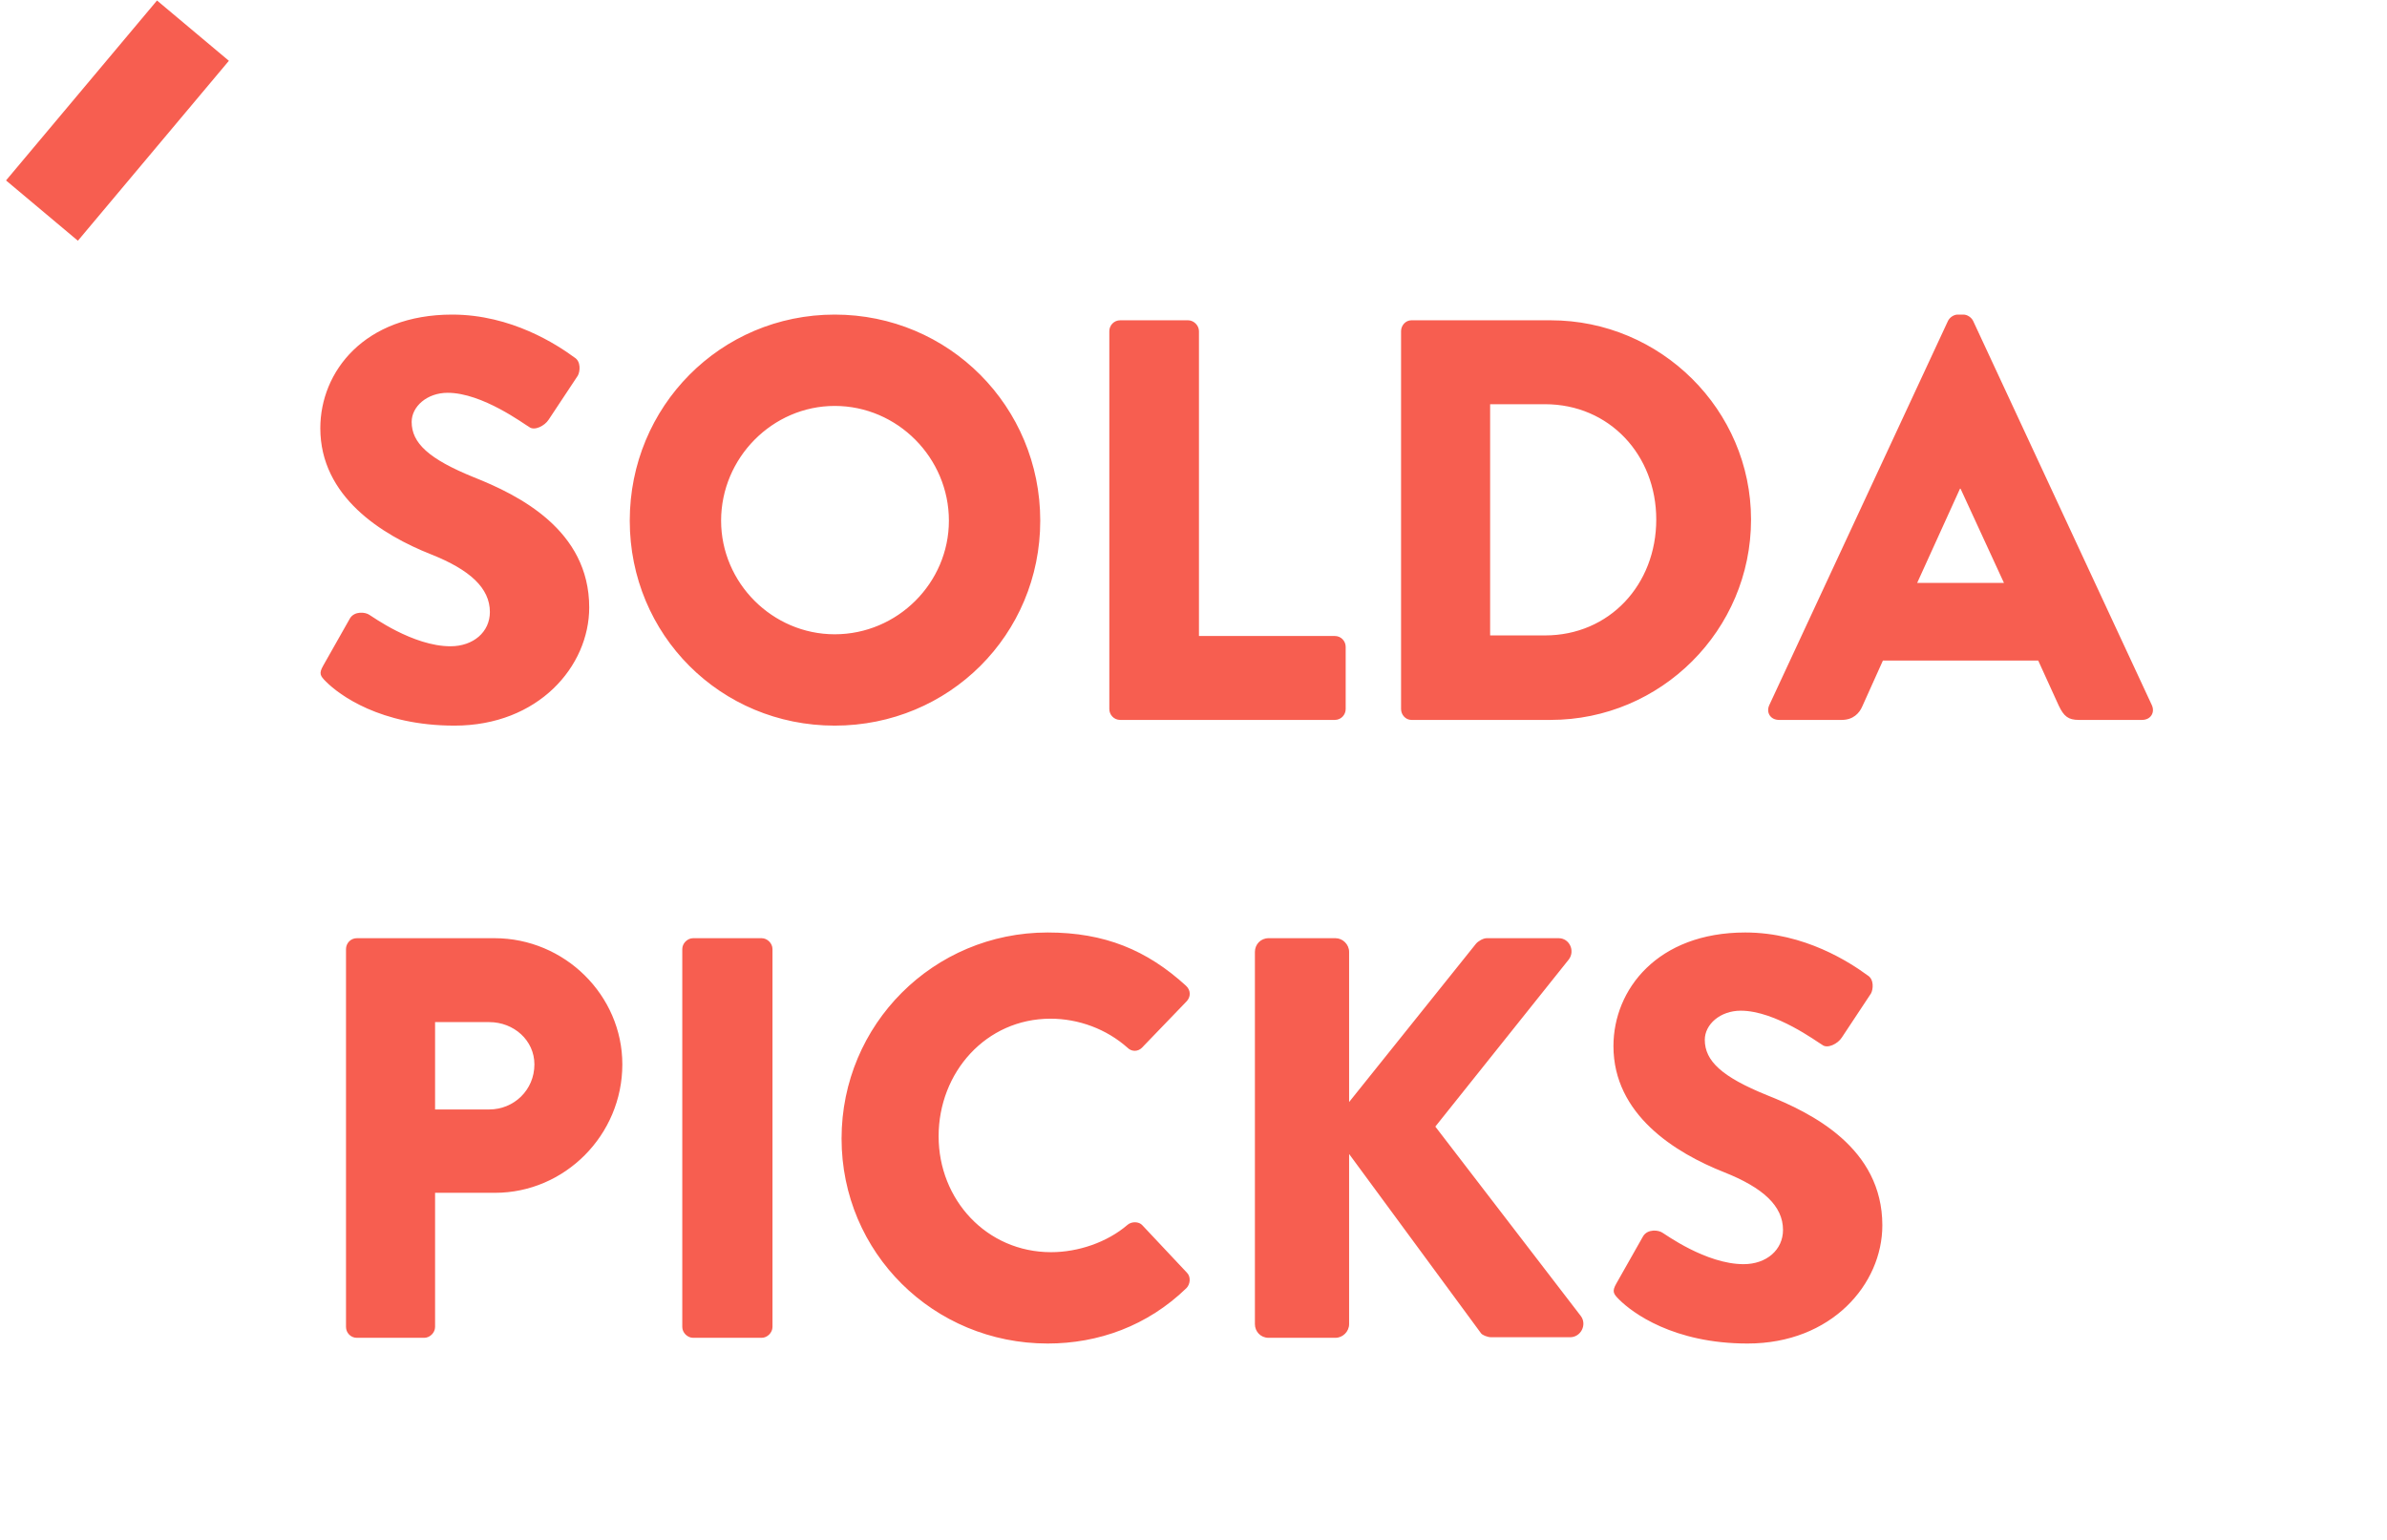
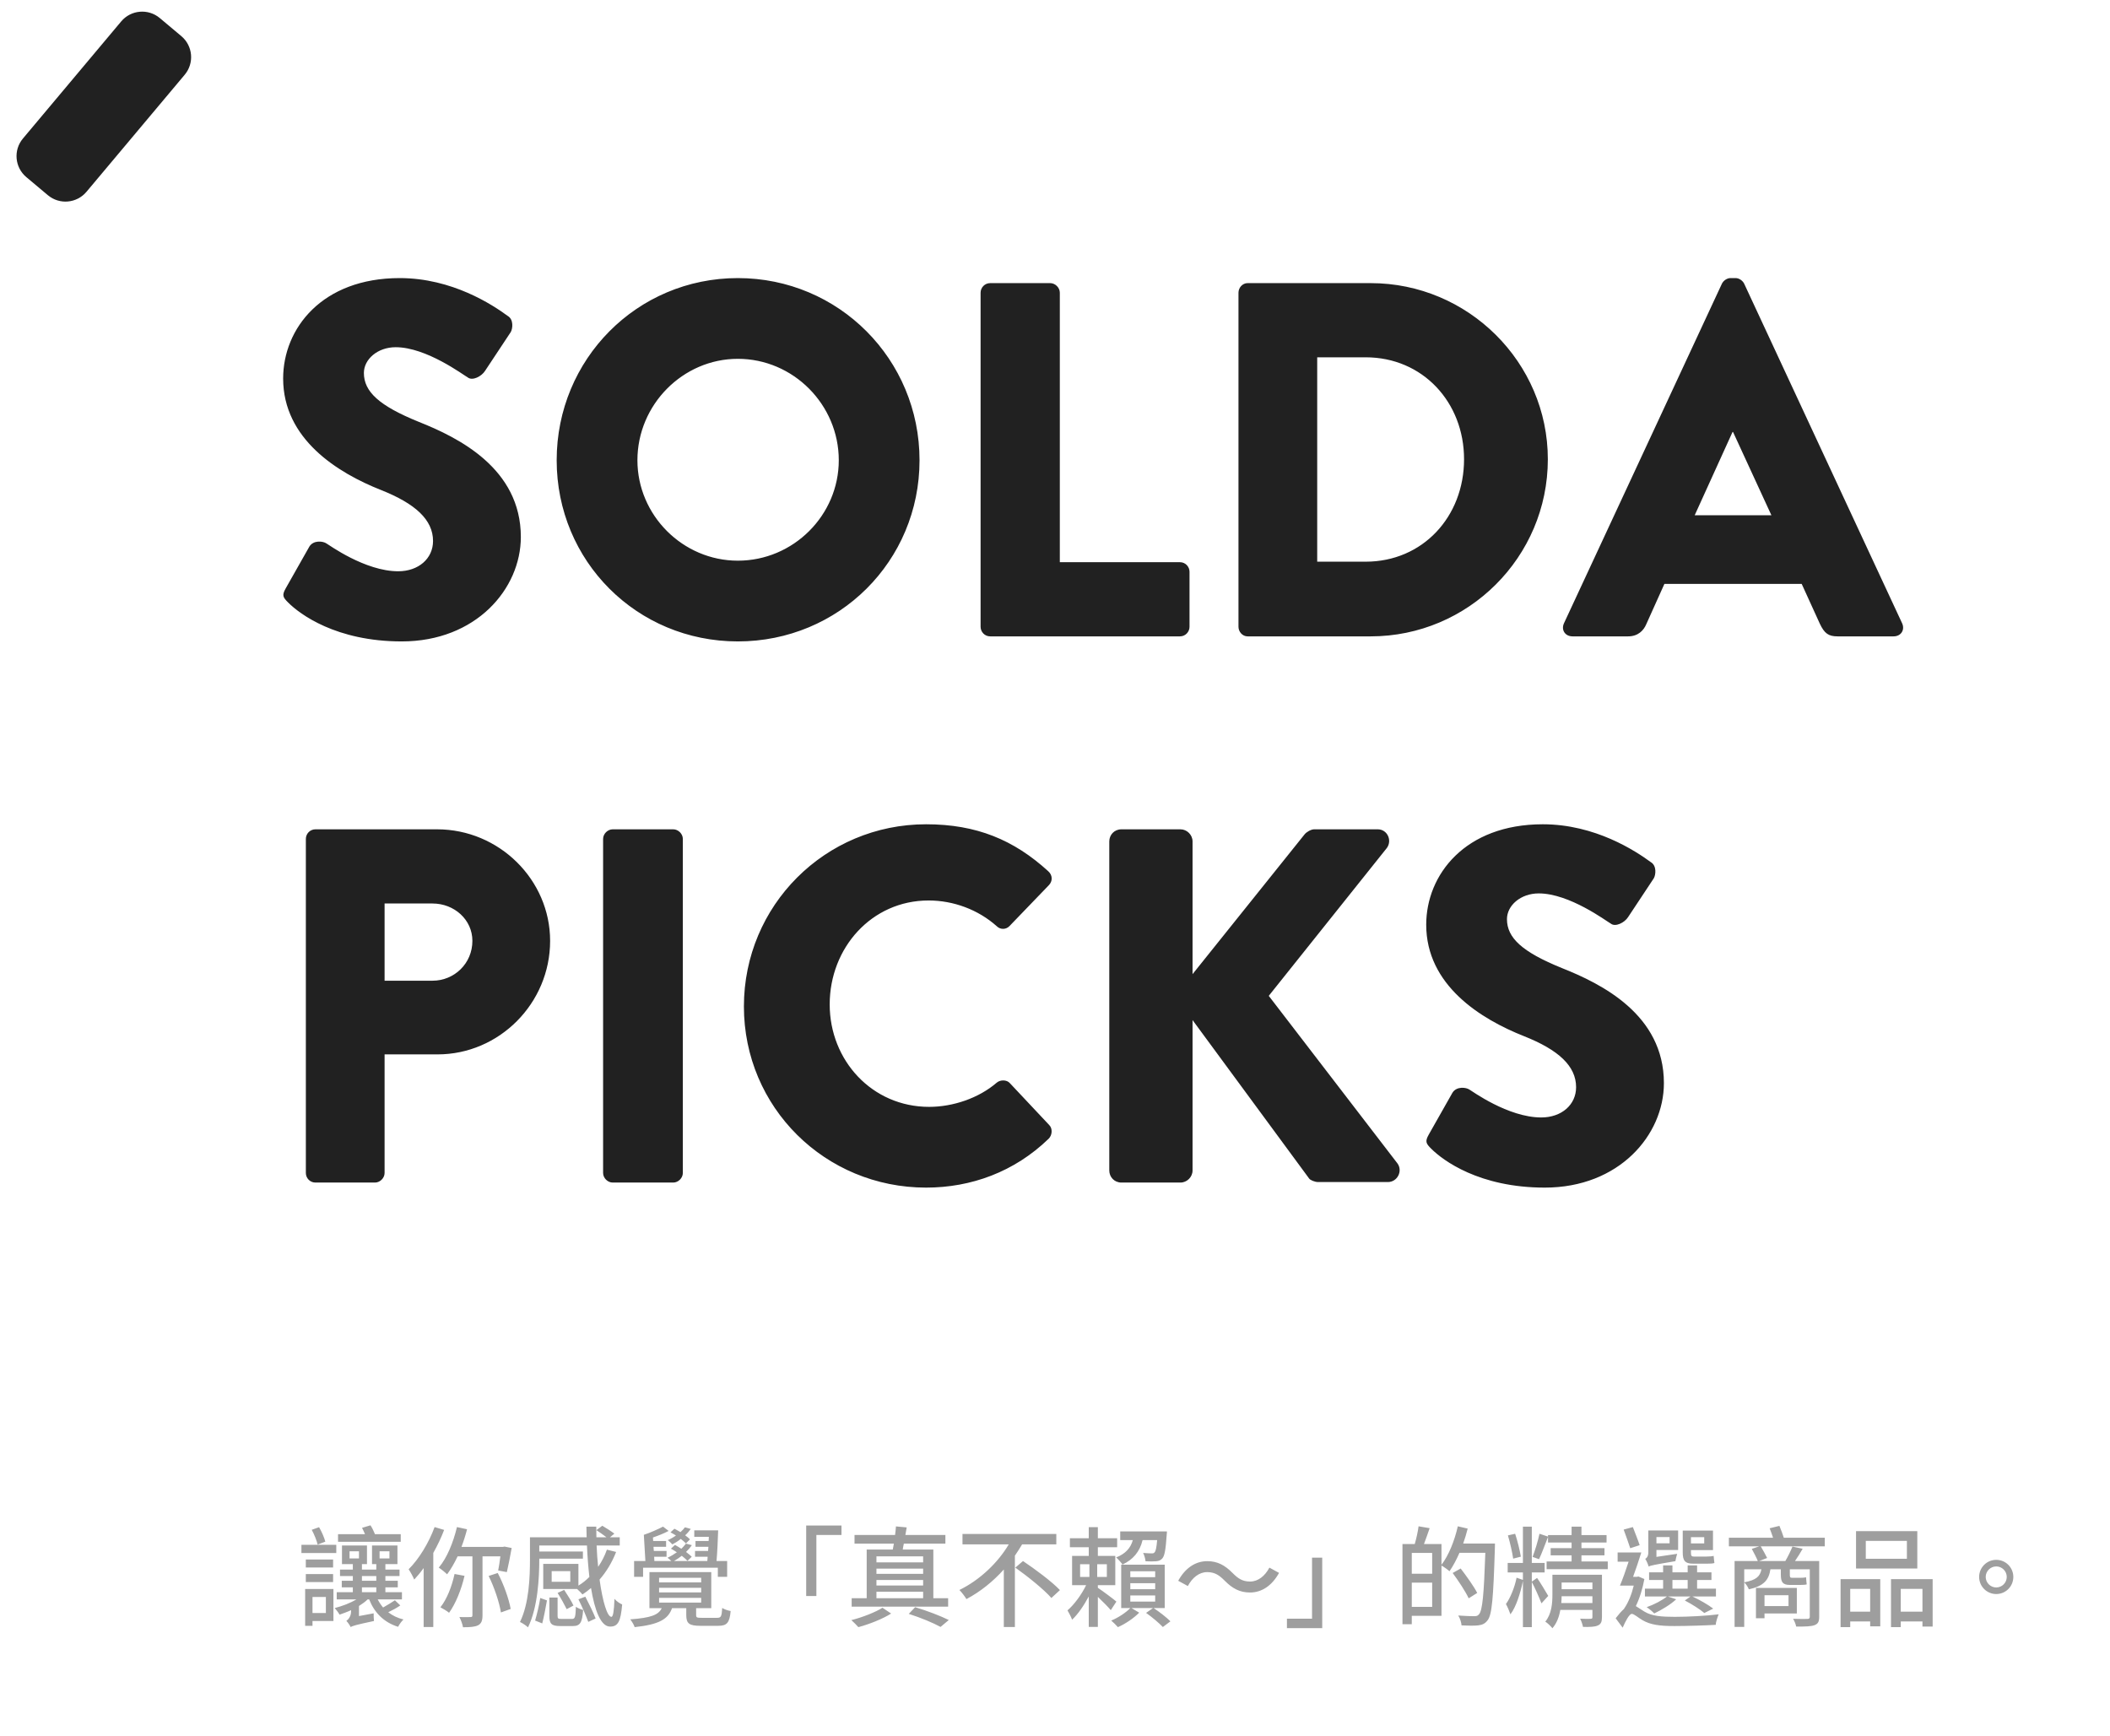
- <svg xmlns="http://www.w3.org/2000/svg" width="231px" height="149px" viewBox="0 0 231 149" version="1.1">
+ <svg xmlns="http://www.w3.org/2000/svg" width="231px" height="190px" viewBox="0 0 231 190" version="1.1">
  <defs />
  <g id="Page-1" stroke="none" stroke-width="1" fill="none" fill-rule="evenodd">
-     <g id="header" transform="translate(-37, -34)" fill="#F75E50">
-       <g id="SOLDA-+-Rectangle-1-+-Rectangle-1-Copy" transform="translate(37, 34)">
-         <rect id="Rectangle-1" transform="translate(11.36656, 11.67327) rotate(-50) translate(-11.36656, -11.67327) " x="0" y="7.134" width="22.733" height="9.079" />
-         <path d="M31.551,65.972 C32.822,67.242 36.8,70.226 43.982,70.226 C52.104,70.226 57.021,64.48 57.021,58.789 C57.021,51.275 50.17,47.905 45.861,46.192 C41.496,44.424 39.838,42.877 39.838,40.833 C39.838,39.341 41.33,38.015 43.319,38.015 C46.689,38.015 50.723,41.054 51.22,41.33 C51.717,41.717 52.712,41.22 53.098,40.612 L55.916,36.358 C56.137,35.971 56.248,34.976 55.585,34.59 C53.927,33.374 49.507,30.446 43.761,30.446 C35.253,30.446 30.998,35.971 30.998,41.441 C30.998,48.071 36.965,51.772 41.717,53.651 C45.474,55.143 47.408,56.911 47.408,59.231 C47.408,61.165 45.805,62.546 43.595,62.546 C39.949,62.546 35.971,59.618 35.75,59.507 C35.363,59.231 34.313,59.121 33.871,59.839 L31.275,64.425 C30.833,65.198 30.998,65.419 31.551,65.972 L31.551,65.972 Z M60.944,50.391 C60.944,61.441 69.729,70.226 80.779,70.226 C91.829,70.226 100.669,61.441 100.669,50.391 C100.669,39.341 91.829,30.446 80.779,30.446 C69.729,30.446 60.944,39.341 60.944,50.391 L60.944,50.391 Z M69.784,50.391 C69.784,44.314 74.756,39.286 80.779,39.286 C86.856,39.286 91.829,44.314 91.829,50.391 C91.829,56.413 86.856,61.386 80.779,61.386 C74.756,61.386 69.784,56.413 69.784,50.391 L69.784,50.391 Z M107.354,68.624 C107.354,69.176 107.796,69.673 108.404,69.673 L129.178,69.673 C129.785,69.673 130.227,69.176 130.227,68.624 L130.227,62.601 C130.227,62.049 129.785,61.552 129.178,61.552 L116.028,61.552 L116.028,32.048 C116.028,31.496 115.531,30.998 114.978,30.998 L108.404,30.998 C107.796,30.998 107.354,31.496 107.354,32.048 L107.354,68.624 Z M135.587,68.624 C135.587,69.176 136.029,69.673 136.581,69.673 L150.062,69.673 C160.725,69.673 169.455,60.999 169.455,50.281 C169.455,39.673 160.725,30.998 150.062,30.998 L136.581,30.998 C136.029,30.998 135.587,31.496 135.587,32.048 L135.587,68.624 Z M144.206,61.496 L144.206,39.12 L149.51,39.12 C155.753,39.12 160.283,44.037 160.283,50.281 C160.283,56.579 155.753,61.496 149.51,61.496 L144.206,61.496 Z M172.162,69.673 L178.24,69.673 C179.345,69.673 179.952,69.01 180.229,68.347 L182.218,63.927 L197.246,63.927 L199.235,68.292 C199.732,69.342 200.174,69.673 201.168,69.673 L207.301,69.673 C208.13,69.673 208.572,68.955 208.24,68.237 L190.947,31.054 C190.781,30.722 190.395,30.446 190.008,30.446 L189.455,30.446 C189.069,30.446 188.682,30.722 188.516,31.054 L171.223,68.237 C170.891,68.955 171.333,69.673 172.162,69.673 L172.162,69.673 Z M185.533,56.413 L189.676,47.297 L189.732,47.297 L193.931,56.413 L185.533,56.413 Z M33.485,128.424 C33.485,128.976 33.927,129.473 34.534,129.473 L41.054,129.473 C41.606,129.473 42.104,128.976 42.104,128.424 L42.104,115.44 L47.905,115.44 C54.645,115.44 60.226,109.86 60.226,103.009 C60.226,96.323 54.645,90.798 47.85,90.798 L34.534,90.798 C33.927,90.798 33.485,91.296 33.485,91.848 L33.485,128.424 Z M42.104,107.373 L42.104,98.92 L47.352,98.92 C49.728,98.92 51.717,100.688 51.717,103.009 C51.717,105.495 49.728,107.373 47.352,107.373 L42.104,107.373 Z M66.027,128.424 C66.027,128.976 66.524,129.473 67.077,129.473 L73.707,129.473 C74.259,129.473 74.756,128.976 74.756,128.424 L74.756,91.848 C74.756,91.296 74.259,90.798 73.707,90.798 L67.077,90.798 C66.524,90.798 66.027,91.296 66.027,91.848 L66.027,128.424 Z M81.442,110.191 C81.442,121.241 90.337,130.026 101.387,130.026 C106.304,130.026 111.056,128.313 114.813,124.667 C115.199,124.28 115.255,123.562 114.868,123.175 L110.558,118.589 C110.227,118.202 109.509,118.202 109.122,118.534 C107.133,120.247 104.315,121.186 101.718,121.186 C95.475,121.186 90.834,116.103 90.834,109.97 C90.834,103.782 95.42,98.589 101.663,98.589 C104.37,98.589 107.078,99.583 109.122,101.406 C109.509,101.793 110.116,101.793 110.503,101.406 L114.813,96.931 C115.255,96.489 115.255,95.826 114.757,95.384 C111,91.959 106.912,90.246 101.387,90.246 C90.337,90.246 81.442,99.141 81.442,110.191 L81.442,110.191 Z M121.443,128.147 C121.443,128.866 121.995,129.473 122.769,129.473 L129.233,129.473 C129.951,129.473 130.559,128.866 130.559,128.147 L130.559,111.683 L143.322,129.031 C143.432,129.197 143.929,129.418 144.316,129.418 L151.941,129.418 C152.99,129.418 153.598,128.203 152.99,127.374 L138.902,109.031 L151.83,92.843 C152.438,92.014 151.885,90.798 150.836,90.798 L143.874,90.798 C143.543,90.798 143.045,91.075 142.824,91.351 L130.559,106.655 L130.559,92.124 C130.559,91.406 129.951,90.798 129.233,90.798 L122.769,90.798 C121.995,90.798 121.443,91.406 121.443,92.124 L121.443,128.147 Z M156.692,125.772 C157.963,127.042 161.941,130.026 169.123,130.026 C177.245,130.026 182.162,124.28 182.162,118.589 C182.162,111.075 175.311,107.705 171.002,105.992 C166.637,104.224 164.98,102.677 164.98,100.633 C164.98,99.141 166.471,97.815 168.46,97.815 C171.831,97.815 175.864,100.854 176.361,101.13 C176.858,101.517 177.853,101.02 178.24,100.412 L181.057,96.158 C181.278,95.771 181.389,94.776 180.726,94.39 C179.068,93.174 174.648,90.246 168.902,90.246 C160.394,90.246 156.14,95.771 156.14,101.241 C156.14,107.871 162.107,111.572 166.858,113.451 C170.615,114.943 172.549,116.711 172.549,119.031 C172.549,120.965 170.947,122.346 168.737,122.346 C165.09,122.346 161.112,119.418 160.891,119.307 C160.504,119.031 159.455,118.921 159.013,119.639 L156.416,124.225 C155.974,124.998 156.14,125.219 156.692,125.772 L156.692,125.772 Z" id="SOLDA" />
-       </g>
+     <g id="header" transform="translate(-37, -34)" fill="#000000">
+       <path d="M80.872,201.972 L78.052,201.972 C77.932,201.672 77.752,201.288 77.56,201 L76.636,201.276 C76.744,201.492 76.864,201.732 76.96,201.972 L74.008,201.972 L74.008,202.8 L80.872,202.8 L80.872,201.972 Z M72.616,202.788 C72.508,202.368 72.22,201.696 71.932,201.204 L71.128,201.492 C71.404,201.996 71.68,202.692 71.776,203.112 L72.616,202.788 Z M73.816,203.136 L70,203.136 L70,204.036 L73.816,204.036 L73.816,203.136 Z M73.468,204.744 L70.48,204.744 L70.48,205.62 L73.468,205.62 L73.468,204.744 Z M70.48,207.216 L73.468,207.216 L73.468,206.34 L70.48,206.34 L70.48,207.216 Z M72.676,208.848 L72.676,210.6 L71.212,210.6 L71.212,208.848 L72.676,208.848 Z M73.504,207.972 L70.408,207.972 L70.408,212.004 L71.212,212.004 L71.212,211.476 L73.504,211.476 L73.504,207.972 Z M76.624,207.792 L78.196,207.792 L78.196,208.32 L76.624,208.32 L76.624,207.792 Z M76.624,206.556 L78.196,206.556 L78.196,207.072 L76.624,207.072 L76.624,206.556 Z M75.268,203.844 L76.3,203.844 L76.3,204.624 L75.268,204.624 L75.268,203.844 Z M78.556,203.844 L79.636,203.844 L79.636,204.624 L78.556,204.624 L78.556,203.844 Z M80.236,209.208 C79.912,209.424 79.384,209.748 78.94,210 C78.712,209.724 78.508,209.424 78.352,209.112 L81.004,209.112 L81.004,208.32 L79.192,208.32 L79.192,207.792 L80.548,207.792 L80.548,207.072 L79.192,207.072 L79.192,206.556 L80.74,206.556 L80.74,205.848 L79.192,205.848 L79.192,205.248 L80.512,205.248 L80.512,203.208 L77.728,203.208 L77.728,205.248 L78.196,205.248 L78.196,205.848 L76.624,205.848 L76.624,205.248 L77.176,205.248 L77.176,203.208 L74.44,203.208 L74.44,205.248 L75.628,205.248 L75.628,205.848 L74.224,205.848 L74.224,206.556 L75.628,206.556 L75.628,207.072 L74.416,207.072 L74.416,207.792 L75.628,207.792 L75.628,208.32 L73.864,208.32 L73.864,209.112 L76.012,209.112 C75.34,209.52 74.476,209.844 73.636,210.06 C73.804,210.228 74.08,210.6 74.176,210.78 C74.584,210.636 75.028,210.48 75.436,210.288 L75.436,210.42 C75.436,210.984 75.124,211.32 74.92,211.464 C75.076,211.62 75.304,211.944 75.388,212.136 C75.604,212.016 75.94,211.896 77.944,211.476 C77.92,211.26 77.896,210.9 77.908,210.636 L76.3,210.936 L76.3,209.832 C76.648,209.604 76.984,209.376 77.248,209.112 L77.416,209.112 C77.992,210.564 79.012,211.62 80.584,212.112 C80.704,211.86 80.968,211.5 81.172,211.308 C80.524,211.152 79.96,210.876 79.504,210.516 C79.936,210.312 80.428,210.048 80.824,209.772 L80.236,209.208 Z M84.58,201.192 C83.932,202.944 82.864,204.696 81.736,205.812 C81.916,206.064 82.24,206.664 82.348,206.94 C82.696,206.568 83.044,206.148 83.38,205.68 L83.38,212.136 L84.436,212.136 L84.436,204.024 C84.892,203.208 85.3,202.356 85.624,201.504 L84.58,201.192 Z M86.764,206.328 C86.464,207.708 85.924,209.088 85.216,209.976 C85.468,210.108 85.96,210.396 86.164,210.576 C86.872,209.592 87.496,208.08 87.856,206.532 L86.764,206.328 Z M91.78,204.396 C91.708,204.972 91.624,205.536 91.54,205.944 L92.488,206.124 C92.644,205.452 92.86,204.396 93.016,203.484 L92.236,203.328 L92.056,203.364 L87.52,203.364 C87.76,202.74 87.964,202.092 88.132,201.432 L87.028,201.192 C86.62,202.884 85.936,204.576 85.036,205.632 C85.3,205.8 85.744,206.16 85.948,206.364 C86.356,205.824 86.74,205.152 87.1,204.396 L88.72,204.396 L88.72,210.852 C88.72,211.008 88.66,211.044 88.504,211.044 C88.348,211.056 87.832,211.056 87.292,211.044 C87.46,211.344 87.64,211.848 87.688,212.16 C88.444,212.16 88.984,212.124 89.344,211.944 C89.704,211.752 89.824,211.428 89.824,210.852 L89.824,204.396 L91.78,204.396 Z M90.496,206.544 C91.12,207.792 91.672,209.46 91.84,210.54 L92.908,210.156 C92.716,209.076 92.152,207.468 91.492,206.22 L90.496,206.544 Z M96.364,211.74 C96.544,211.032 96.76,209.94 96.88,209.22 L96.148,208.956 C96.04,209.664 95.788,210.744 95.584,211.428 L96.364,211.74 Z M98.452,211.248 C98.104,211.248 98.044,211.2 98.044,210.912 L98.044,208.908 L97.144,208.908 L97.144,210.924 C97.144,211.776 97.372,212.028 98.332,212.028 L99.724,212.028 C100.504,212.028 100.744,211.668 100.84,210.264 C100.588,210.204 100.228,210.06 100.048,209.916 C100.012,211.08 99.94,211.248 99.628,211.248 L98.452,211.248 Z M99.784,209.784 C99.58,209.34 99.124,208.608 98.764,208.068 L98.044,208.404 C98.404,208.968 98.824,209.736 99.04,210.18 L99.784,209.784 Z M100.324,209.1 C100.72,209.88 101.176,210.948 101.404,211.572 L102.208,211.2 C101.98,210.6 101.476,209.568 101.08,208.812 L100.324,209.1 Z M99.436,207.18 L97.396,207.18 L97.396,206.016 L99.436,206.016 L99.436,207.18 Z M103.444,203.664 C103.204,204.348 102.88,204.972 102.484,205.548 C102.4,204.804 102.352,204.012 102.316,203.208 L104.848,203.208 L104.848,202.308 L103.78,202.308 L104.26,201.912 C103.948,201.672 103.372,201.3 102.94,201.048 L102.292,201.528 C102.628,201.756 103.084,202.056 103.396,202.308 L102.292,202.308 C102.28,201.912 102.28,201.528 102.28,201.144 L101.2,201.144 C101.2,201.528 101.212,201.912 101.224,202.308 L95.02,202.308 L95.02,204.732 C95.02,206.664 94.924,209.544 93.928,211.584 C94.156,211.68 94.636,211.992 94.804,212.172 C95.872,210.012 96.04,206.772 96.04,204.732 L96.04,204.648 L100.816,204.648 L100.816,203.868 L96.04,203.868 L96.04,203.208 L101.26,203.208 C101.308,204.408 101.404,205.584 101.524,206.652 C101.164,207.012 100.768,207.336 100.324,207.6 L100.324,205.224 L96.472,205.224 L96.472,207.972 L100.18,207.972 C100.396,208.164 100.648,208.416 100.768,208.572 C101.092,208.356 101.404,208.128 101.704,207.864 C102.112,210.348 102.784,212.088 103.792,212.088 C104.644,212.088 104.956,211.56 105.112,209.664 C104.836,209.544 104.5,209.316 104.272,209.052 C104.224,210.408 104.116,211.02 103.936,211.02 C103.48,211.02 102.976,209.364 102.64,206.94 C103.384,206.088 104.008,205.056 104.452,203.916 L103.444,203.664 Z M112.54,202.536 C112.408,202.404 112.228,202.248 112.012,202.092 C112.252,201.876 112.456,201.636 112.624,201.396 L111.988,201.216 C111.856,201.396 111.688,201.576 111.496,201.744 C111.268,201.612 111.052,201.48 110.836,201.372 L110.404,201.768 C110.596,201.876 110.8,201.984 111.004,202.116 C110.716,202.32 110.416,202.488 110.104,202.62 C110.26,202.728 110.512,202.98 110.608,203.088 C110.908,202.932 111.244,202.728 111.532,202.488 C111.76,202.668 111.952,202.836 112.096,202.98 L112.54,202.536 Z M107.404,205.644 L115.588,205.644 L115.588,206.64 L116.608,206.64 L116.608,204.912 L115.444,204.912 C115.528,203.976 115.588,202.632 115.624,201.552 L113.008,201.552 L113.008,202.26 L114.604,202.26 L114.58,202.716 L113.14,202.716 L113.14,203.352 L114.556,203.352 L114.52,203.808 L113.092,203.808 L113.092,204.444 L114.472,204.444 L114.436,204.912 L110.788,204.912 C111.076,204.744 111.364,204.552 111.64,204.336 C111.88,204.528 112.108,204.72 112.264,204.888 L112.732,204.444 C112.576,204.288 112.36,204.108 112.108,203.916 C112.36,203.676 112.564,203.436 112.744,203.172 L112.096,203.004 C111.952,203.184 111.796,203.376 111.592,203.568 C111.352,203.412 111.124,203.268 110.896,203.148 L110.452,203.556 C110.656,203.664 110.884,203.808 111.1,203.952 C110.776,204.18 110.44,204.384 110.08,204.552 C110.2,204.636 110.368,204.78 110.5,204.912 L108.64,204.912 L108.616,204.444 L109.972,204.444 L109.972,203.808 L108.58,203.808 L108.544,203.352 L109.924,203.352 L109.924,202.716 L108.508,202.716 L108.484,202.332 C109.048,202.14 109.696,201.888 110.2,201.612 L109.588,201.144 C109.06,201.42 108.136,201.828 107.476,202.044 L107.488,202.056 L107.656,204.912 L106.42,204.912 L106.42,206.64 L107.404,206.64 L107.404,205.644 Z M109.156,208.944 L113.764,208.944 L113.764,209.46 L109.156,209.46 L109.156,208.944 Z M109.156,207.84 L113.764,207.84 L113.764,208.344 L109.156,208.344 L109.156,207.84 Z M109.156,206.748 L113.764,206.748 L113.764,207.252 L109.156,207.252 L109.156,206.748 Z M113.824,211.128 C113.308,211.128 113.212,211.104 113.212,210.828 L113.212,210.072 L114.868,210.072 L114.868,206.124 L108.1,206.124 L108.1,210.072 L109.444,210.072 C109.096,210.804 108.28,211.128 106,211.296 C106.168,211.512 106.408,211.896 106.48,212.148 C109.168,211.86 110.152,211.272 110.572,210.072 L112.132,210.072 L112.132,210.828 C112.132,211.752 112.444,212.004 113.704,212.004 L115.624,212.004 C116.584,212.004 116.872,211.68 116.992,210.384 C116.716,210.336 116.284,210.204 116.068,210.048 C116.008,210.996 115.936,211.128 115.504,211.128 L113.824,211.128 Z M125.26,208.74 L126.376,208.74 L126.376,202.056 L129.124,202.056 L129.124,201.024 L125.26,201.024 L125.26,208.74 Z M132.952,208.272 L138.064,208.272 L138.064,208.98 L132.952,208.98 L132.952,208.272 Z M138.064,204.396 L138.064,205.056 L132.952,205.056 L132.952,204.396 L138.064,204.396 Z M138.064,206.988 L138.064,207.588 L132.952,207.588 L132.952,206.988 L138.064,206.988 Z M138.064,206.316 L132.952,206.316 L132.952,205.74 L138.064,205.74 L138.064,206.316 Z M140.8,208.98 L139.18,208.98 L139.18,203.652 L135.832,203.652 C135.856,203.448 135.904,203.232 135.952,203.004 L140.5,203.004 L140.5,202.056 L136.12,202.056 C136.168,201.78 136.216,201.504 136.264,201.228 L135.088,201.12 C135.064,201.396 135.04,201.732 134.992,202.056 L130.552,202.056 L130.552,203.004 L134.86,203.004 C134.812,203.232 134.776,203.448 134.74,203.652 L131.884,203.652 L131.884,208.98 L130.24,208.98 L130.24,209.904 L140.8,209.904 L140.8,208.98 Z M133.612,210.024 C132.868,210.504 131.404,211.08 130.204,211.38 C130.444,211.584 130.792,211.944 130.972,212.148 C132.148,211.836 133.636,211.248 134.56,210.66 L133.612,210.024 Z M136.492,210.696 C137.812,211.116 139.156,211.68 139.972,212.124 L140.872,211.368 C140.008,210.936 138.52,210.36 137.188,209.964 L136.492,210.696 Z M152.644,203.088 L152.644,201.948 L142.372,201.948 L142.372,203.088 L147.436,203.088 C146.284,205.044 144.316,206.964 142.036,208.08 C142.276,208.32 142.624,208.776 142.804,209.076 C144.352,208.26 145.744,207.12 146.896,205.836 L146.896,212.136 L148.108,212.136 L148.108,204.324 C148.396,203.916 148.648,203.496 148.9,203.088 L152.644,203.088 Z M148.156,205.632 C149.524,206.604 151.3,208.032 152.104,208.956 L153.04,208.092 C152.164,207.168 150.34,205.812 148.996,204.912 L148.156,205.632 Z M163.684,202.62 C163.612,203.46 163.528,203.832 163.396,203.964 C163.324,204.06 163.228,204.072 163.084,204.072 C162.916,204.072 162.544,204.06 162.148,204.024 C162.28,204.276 162.388,204.66 162.412,204.936 C162.868,204.96 163.324,204.96 163.552,204.936 C163.864,204.912 164.056,204.84 164.248,204.624 C164.5,204.348 164.62,203.652 164.728,202.056 C164.752,201.936 164.752,201.672 164.752,201.672 L159.64,201.672 L159.64,202.62 L161.02,202.62 C160.768,203.532 160.156,204.144 159.196,204.516 C159.4,204.696 159.76,205.092 159.892,205.296 C161.032,204.756 161.776,203.916 162.088,202.62 L163.684,202.62 Z M155.248,205.26 L156.268,205.26 L156.268,206.652 L155.248,206.652 L155.248,205.26 Z M158.176,206.652 L157.12,206.652 L157.12,205.26 L158.176,205.26 L158.176,206.652 Z M157.192,207.552 L159.1,207.552 L159.1,204.348 L157.192,204.348 L157.192,203.4 L159.304,203.4 L159.304,202.416 L157.192,202.416 L157.192,201.204 L156.196,201.204 L156.196,202.416 L154.132,202.416 L154.132,203.4 L156.196,203.4 L156.196,204.348 L154.372,204.348 L154.372,207.552 L155.908,207.552 C155.416,208.572 154.6,209.688 153.868,210.312 C154.024,210.576 154.264,211.02 154.372,211.332 C155.02,210.732 155.668,209.772 156.196,208.788 L156.196,212.124 L157.192,212.124 L157.192,208.836 C157.708,209.328 158.32,209.94 158.608,210.288 L159.22,209.352 C158.944,209.1 157.696,208.176 157.192,207.84 L157.192,207.552 Z M160.744,208.68 L163.468,208.68 L163.468,209.352 L160.744,209.352 L160.744,208.68 Z M160.744,207.336 L163.468,207.336 L163.468,207.996 L160.744,207.996 L160.744,207.336 Z M160.744,206.028 L163.468,206.028 L163.468,206.676 L160.744,206.676 L160.744,206.028 Z M164.512,210.06 L164.512,205.308 L159.748,205.308 L159.748,210.06 L160.744,210.06 C160.288,210.54 159.424,211.116 158.656,211.428 C158.884,211.62 159.208,211.944 159.388,212.148 C160.192,211.8 161.128,211.164 161.716,210.564 L160.876,210.06 L163.228,210.06 L162.472,210.588 C163.12,211.044 163.912,211.716 164.308,212.136 L165.136,211.512 C164.74,211.104 163.936,210.48 163.3,210.06 L164.512,210.06 Z M173.848,208.356 C175.12,208.356 176.248,207.624 177.028,206.208 L175.972,205.632 C175.492,206.544 174.736,207.156 173.86,207.156 C173.008,207.156 172.528,206.808 171.94,206.22 C171.1,205.368 170.284,204.924 169.168,204.924 C167.896,204.924 166.768,205.656 165.988,207.072 L167.044,207.648 C167.524,206.736 168.28,206.124 169.156,206.124 C170.008,206.124 170.488,206.472 171.076,207.06 C171.916,207.912 172.732,208.356 173.848,208.356 L173.848,208.356 Z M181.756,204.54 L180.64,204.54 L180.64,211.224 L177.892,211.224 L177.892,212.256 L181.756,212.256 L181.756,204.54 Z M191.56,209.928 L191.56,207.276 L193.792,207.276 L193.792,209.928 L191.56,209.928 Z M193.792,204.024 L193.792,206.304 L191.56,206.304 L191.56,204.024 L193.792,204.024 Z M197.188,202.992 C197.38,202.464 197.536,201.912 197.68,201.36 L196.6,201.108 C196.24,202.692 195.604,204.288 194.812,205.32 L194.812,203.052 L192.892,203.052 C193.084,202.548 193.312,201.912 193.516,201.312 L192.304,201.108 C192.232,201.684 192.052,202.476 191.884,203.052 L190.54,203.052 L190.54,211.824 L191.56,211.824 L191.56,210.912 L194.812,210.912 L194.812,205.404 C195.088,205.56 195.508,205.86 195.688,206.028 C196.072,205.476 196.444,204.78 196.78,204.012 L199.612,204.012 C199.456,208.536 199.3,210.348 198.916,210.744 C198.784,210.912 198.652,210.948 198.412,210.948 C198.112,210.948 197.416,210.936 196.648,210.876 C196.852,211.188 196.984,211.656 197.008,211.956 C197.692,211.992 198.4,212.004 198.82,211.956 C199.276,211.896 199.564,211.788 199.864,211.392 C200.344,210.792 200.488,208.932 200.656,203.52 C200.668,203.376 200.668,202.992 200.668,202.992 L197.188,202.992 Z M198.724,208.404 C198.364,207.696 197.548,206.556 196.912,205.728 L196.036,206.22 C196.672,207.084 197.452,208.26 197.788,208.992 L198.724,208.404 Z M203.5,204.432 C203.392,203.76 203.14,202.716 202.876,201.924 L202.084,202.104 C202.324,202.908 202.564,203.964 202.66,204.648 L203.5,204.432 Z M206.5,208.728 C206.32,208.404 205.504,207.06 205.276,206.76 L204.7,207.168 L204.7,206.16 L206.104,206.16 L206.104,205.116 L204.7,205.116 L204.7,201.144 L203.728,201.144 L203.728,205.116 L202.06,205.116 L202.06,206.16 L203.728,206.16 L203.728,206.976 L203.032,206.736 C202.84,207.744 202.348,208.968 201.868,209.616 C202.036,209.916 202.252,210.42 202.36,210.744 C202.984,209.94 203.464,208.38 203.728,207.096 L203.728,212.148 L204.7,212.148 L204.7,207.204 C204.976,207.696 205.54,208.968 205.756,209.544 L206.5,208.728 Z M207.928,209.508 C207.952,209.256 207.964,208.992 207.964,208.764 L211.336,208.764 L211.336,209.508 L207.928,209.508 Z M211.336,207.264 L211.336,207.996 L207.964,207.996 L207.964,207.264 L211.336,207.264 Z M212.38,206.412 L206.956,206.412 L206.956,208.572 C206.956,209.508 206.884,210.684 206.176,211.548 C206.392,211.668 206.8,212.064 206.956,212.268 C207.436,211.716 207.7,210.996 207.82,210.264 L211.336,210.264 L211.336,211.056 C211.336,211.188 211.288,211.236 211.132,211.236 C210.988,211.248 210.496,211.248 209.992,211.224 C210.124,211.476 210.256,211.86 210.304,212.124 C211.048,212.136 211.588,212.124 211.924,211.968 C212.272,211.824 212.38,211.56 212.38,211.068 L212.38,206.412 Z M210.136,204.96 L210.136,204.288 L212.656,204.288 L212.656,203.496 L210.136,203.496 L210.136,202.884 L212.884,202.884 L212.884,202.068 L210.136,202.068 L210.136,201.144 L209.056,201.144 L209.056,202.068 L206.476,202.068 L206.476,202.236 L205.54,201.924 C205.384,202.68 205.048,203.784 204.784,204.456 L205.492,204.708 C205.792,204.096 206.14,203.1 206.476,202.272 L206.476,202.884 L209.056,202.884 L209.056,203.496 L206.764,203.496 L206.764,204.288 L209.056,204.288 L209.056,204.96 L206.32,204.96 L206.32,205.8 L213.016,205.8 L213.016,204.96 L210.136,204.96 Z M223.576,202.296 L223.576,202.98 L222.124,202.98 L222.124,202.296 L223.576,202.296 Z M223.864,205.2 C224.188,205.2 224.524,205.188 224.692,205.128 C224.656,204.924 224.632,204.588 224.608,204.348 C224.428,204.396 224.056,204.42 223.828,204.42 L222.436,204.42 C222.16,204.42 222.124,204.3 222.124,203.976 L222.124,203.712 L224.536,203.712 L224.536,201.576 L221.224,201.576 L221.224,203.964 C221.224,204.852 221.452,205.2 222.376,205.2 L223.864,205.2 Z M219.784,202.284 L219.784,202.968 L218.344,202.968 L218.344,202.284 L219.784,202.284 Z M218.344,204.456 L218.344,203.7 L220.72,203.7 L220.72,201.564 L217.456,201.564 L217.456,203.952 C217.456,204.396 217.276,204.588 217.12,204.672 C217.252,204.864 217.432,205.284 217.492,205.512 C217.696,205.404 218.068,205.32 220.42,204.924 C220.456,204.732 220.528,204.372 220.612,204.12 L218.344,204.456 Z M220.096,206.988 L221.764,206.988 L221.764,207.936 L220.096,207.936 L220.096,206.988 Z M219.592,208.788 L222.076,208.788 L221.452,209.232 C222.244,209.64 223.096,210.192 223.588,210.6 L224.56,210.12 C224.032,209.712 223.12,209.184 222.28,208.788 L224.86,208.788 L224.86,207.936 L222.796,207.936 L222.796,206.988 L224.368,206.988 L224.368,206.148 L222.796,206.148 L222.796,205.392 L221.764,205.392 L221.764,206.148 L220.096,206.148 L220.096,205.392 L219.076,205.392 L219.076,206.148 L217.54,206.148 L217.54,206.988 L219.076,206.988 L219.076,207.936 L217.084,207.936 L217.084,208.788 L219.496,208.788 C218.956,209.232 218.104,209.664 217.276,209.964 C217.528,210.12 217.912,210.444 218.104,210.648 C218.908,210.264 219.88,209.688 220.504,209.1 L219.592,208.788 Z M216.508,203.172 C216.34,202.656 216.004,201.828 215.764,201.192 L214.756,201.468 C214.984,202.104 215.308,202.968 215.476,203.508 L216.508,203.172 Z M216.376,206.604 L216.208,206.64 L215.788,206.64 C216.088,205.812 216.424,204.828 216.688,203.976 L214.096,203.976 L214.096,204.984 L215.296,204.984 C214.996,205.92 214.648,206.892 214.348,207.6 L215.86,207.6 C215.644,208.512 215.272,209.46 214.804,210.12 L214.816,210.132 C214.516,210.396 214.204,210.756 213.88,211.176 L214.648,212.208 C214.96,211.476 215.38,210.696 215.644,210.696 C215.908,210.696 216.34,211.116 216.832,211.392 C217.696,211.896 218.716,212.028 220.3,212.028 C221.704,212.028 223.912,211.956 224.836,211.896 C224.848,211.596 225.028,211.044 225.16,210.744 C223.84,210.912 221.812,211.02 220.348,211.02 C218.944,211.02 217.84,210.948 217.024,210.444 C216.58,210.18 216.328,209.976 216.088,209.844 C216.52,208.968 216.832,207.912 217.024,206.88 L216.376,206.604 Z M232.804,208.656 L232.804,209.844 L230.176,209.844 L230.176,208.656 L232.804,208.656 Z M233.716,210.648 L233.716,207.852 L229.24,207.852 L229.24,211.176 L230.176,211.176 L230.176,210.648 L233.716,210.648 Z M227.956,205.812 L229.84,205.812 C229.696,206.592 229.264,207 227.956,207.24 L227.956,205.812 Z M236.776,202.356 L232.288,202.356 C232.168,201.972 231.976,201.468 231.808,201.06 L230.74,201.324 C230.86,201.636 231.004,202.02 231.112,202.356 L226.276,202.356 L226.276,203.304 L229.588,203.304 L228.784,203.58 C229,203.976 229.3,204.552 229.444,204.912 L226.9,204.912 L226.9,212.124 L227.956,212.124 L227.956,207.252 C228.16,207.432 228.376,207.768 228.46,208.008 C230.104,207.648 230.644,206.988 230.824,205.812 L231.964,205.812 L231.964,206.376 C231.964,207.156 232.12,207.528 232.948,207.528 L234.064,207.528 C234.328,207.528 234.64,207.516 234.796,207.468 C234.76,207.216 234.748,206.952 234.724,206.688 C234.556,206.736 234.22,206.748 234.04,206.748 L233.188,206.748 C232.972,206.748 232.948,206.652 232.948,206.388 L232.948,205.812 L235.132,205.812 L235.132,211.008 C235.132,211.188 235.06,211.248 234.856,211.248 C234.688,211.26 234.004,211.26 233.308,211.236 C233.452,211.476 233.596,211.824 233.644,212.088 C234.64,212.088 235.264,212.076 235.648,211.932 C236.032,211.788 236.164,211.56 236.164,211.008 L236.164,204.912 L233.512,204.912 C233.8,204.504 234.088,204.024 234.352,203.568 L233.236,203.328 C233.056,203.784 232.732,204.444 232.456,204.912 L229.588,204.912 L230.464,204.576 C230.308,204.252 230.008,203.712 229.768,203.304 L236.776,203.304 L236.776,202.356 Z M245.764,204.66 L241.264,204.66 L241.264,202.704 L245.764,202.704 L245.764,204.66 Z M246.904,201.636 L240.196,201.636 L240.196,205.728 L246.904,205.728 L246.904,201.636 Z M241.744,207.96 L241.744,210.456 L239.56,210.456 L239.56,207.96 L241.744,207.96 Z M238.504,212.148 L239.56,212.148 L239.56,211.524 L241.744,211.524 L241.744,212.064 L242.848,212.064 L242.848,206.892 L238.504,206.892 L238.504,212.148 Z M245.092,210.456 L245.092,207.96 L247.468,207.96 L247.468,210.456 L245.092,210.456 Z M244.024,206.892 L244.024,212.148 L245.092,212.148 L245.092,211.524 L247.468,211.524 L247.468,212.088 L248.584,212.088 L248.584,206.892 L244.024,206.892 Z M253.672,206.652 C253.672,207.684 254.512,208.524 255.544,208.524 C256.588,208.524 257.416,207.684 257.416,206.652 C257.416,205.62 256.588,204.78 255.544,204.78 C254.512,204.78 253.672,205.62 253.672,206.652 L253.672,206.652 Z M254.392,206.652 C254.392,206.016 254.92,205.5 255.544,205.5 C256.18,205.5 256.696,206.016 256.696,206.652 C256.696,207.288 256.18,207.804 255.544,207.804 C254.92,207.804 254.392,207.288 254.392,206.652 L254.392,206.652 Z" id="讓你感覺「真不賴～」的精選商品。" fill-opacity="0.38" />
+       <rect id="Rectangle-1" fill-opacity="0.87" transform="translate(48.36656, 45.67327) rotate(-50) translate(-48.36656, -45.67327) " x="37" y="41.134" width="22.733" height="9.079" rx="3" />
+       <path d="M68.551,99.972 C69.822,101.242 73.8,104.226 80.982,104.226 C89.104,104.226 94.021,98.48 94.021,92.789 C94.021,85.275 87.17,81.905 82.861,80.192 C78.496,78.424 76.838,76.877 76.838,74.833 C76.838,73.341 78.33,72.015 80.319,72.015 C83.689,72.015 87.723,75.054 88.22,75.33 C88.717,75.717 89.712,75.22 90.098,74.612 L92.916,70.358 C93.137,69.971 93.248,68.976 92.585,68.59 C90.927,67.374 86.507,64.446 80.761,64.446 C72.253,64.446 67.998,69.971 67.998,75.441 C67.998,82.071 73.965,85.772 78.717,87.651 C82.474,89.143 84.408,90.911 84.408,93.231 C84.408,95.165 82.805,96.546 80.595,96.546 C76.949,96.546 72.971,93.618 72.75,93.507 C72.363,93.231 71.313,93.121 70.871,93.839 L68.275,98.425 C67.833,99.198 67.998,99.419 68.551,99.972 L68.551,99.972 Z M97.944,84.391 C97.944,95.441 106.729,104.226 117.779,104.226 C128.829,104.226 137.669,95.441 137.669,84.391 C137.669,73.341 128.829,64.446 117.779,64.446 C106.729,64.446 97.944,73.341 97.944,84.391 L97.944,84.391 Z M106.784,84.391 C106.784,78.314 111.756,73.286 117.779,73.286 C123.856,73.286 128.829,78.314 128.829,84.391 C128.829,90.413 123.856,95.386 117.779,95.386 C111.756,95.386 106.784,90.413 106.784,84.391 L106.784,84.391 Z M144.354,102.624 C144.354,103.176 144.796,103.673 145.404,103.673 L166.178,103.673 C166.785,103.673 167.227,103.176 167.227,102.624 L167.227,96.601 C167.227,96.049 166.785,95.552 166.178,95.552 L153.028,95.552 L153.028,66.048 C153.028,65.496 152.531,64.998 151.978,64.998 L145.404,64.998 C144.796,64.998 144.354,65.496 144.354,66.048 L144.354,102.624 Z M172.587,102.624 C172.587,103.176 173.029,103.673 173.581,103.673 L187.062,103.673 C197.725,103.673 206.455,94.999 206.455,84.281 C206.455,73.673 197.725,64.998 187.062,64.998 L173.581,64.998 C173.029,64.998 172.587,65.496 172.587,66.048 L172.587,102.624 Z M181.206,95.496 L181.206,73.12 L186.51,73.12 C192.753,73.12 197.283,78.037 197.283,84.281 C197.283,90.579 192.753,95.496 186.51,95.496 L181.206,95.496 Z M209.162,103.673 L215.24,103.673 C216.345,103.673 216.952,103.01 217.229,102.347 L219.218,97.927 L234.246,97.927 L236.235,102.292 C236.732,103.342 237.174,103.673 238.168,103.673 L244.301,103.673 C245.13,103.673 245.572,102.955 245.24,102.237 L227.947,65.054 C227.781,64.722 227.395,64.446 227.008,64.446 L226.455,64.446 C226.069,64.446 225.682,64.722 225.516,65.054 L208.223,102.237 C207.891,102.955 208.333,103.673 209.162,103.673 L209.162,103.673 Z M222.533,90.413 L226.676,81.297 L226.732,81.297 L230.931,90.413 L222.533,90.413 Z M70.485,162.424 C70.485,162.976 70.927,163.473 71.534,163.473 L78.054,163.473 C78.606,163.473 79.104,162.976 79.104,162.424 L79.104,149.44 L84.905,149.44 C91.645,149.44 97.226,143.86 97.226,137.009 C97.226,130.323 91.645,124.798 84.85,124.798 L71.534,124.798 C70.927,124.798 70.485,125.296 70.485,125.848 L70.485,162.424 Z M79.104,141.373 L79.104,132.92 L84.352,132.92 C86.728,132.92 88.717,134.688 88.717,137.009 C88.717,139.495 86.728,141.373 84.352,141.373 L79.104,141.373 Z M103.027,162.424 C103.027,162.976 103.524,163.473 104.077,163.473 L110.707,163.473 C111.259,163.473 111.756,162.976 111.756,162.424 L111.756,125.848 C111.756,125.296 111.259,124.798 110.707,124.798 L104.077,124.798 C103.524,124.798 103.027,125.296 103.027,125.848 L103.027,162.424 Z M118.442,144.191 C118.442,155.241 127.337,164.026 138.387,164.026 C143.304,164.026 148.056,162.313 151.813,158.667 C152.199,158.28 152.255,157.562 151.868,157.175 L147.558,152.589 C147.227,152.202 146.509,152.202 146.122,152.534 C144.133,154.247 141.315,155.186 138.718,155.186 C132.475,155.186 127.834,150.103 127.834,143.97 C127.834,137.782 132.42,132.589 138.663,132.589 C141.37,132.589 144.078,133.583 146.122,135.406 C146.509,135.793 147.116,135.793 147.503,135.406 L151.813,130.931 C152.255,130.489 152.255,129.826 151.757,129.384 C148,125.959 143.912,124.246 138.387,124.246 C127.337,124.246 118.442,133.141 118.442,144.191 L118.442,144.191 Z M158.443,162.147 C158.443,162.866 158.995,163.473 159.769,163.473 L166.233,163.473 C166.951,163.473 167.559,162.866 167.559,162.147 L167.559,145.683 L180.322,163.031 C180.432,163.197 180.929,163.418 181.316,163.418 L188.941,163.418 C189.99,163.418 190.598,162.203 189.99,161.374 L175.902,143.031 L188.83,126.843 C189.438,126.014 188.885,124.798 187.836,124.798 L180.874,124.798 C180.543,124.798 180.045,125.075 179.824,125.351 L167.559,140.655 L167.559,126.124 C167.559,125.406 166.951,124.798 166.233,124.798 L159.769,124.798 C158.995,124.798 158.443,125.406 158.443,126.124 L158.443,162.147 Z M193.692,159.772 C194.963,161.042 198.941,164.026 206.123,164.026 C214.245,164.026 219.162,158.28 219.162,152.589 C219.162,145.075 212.311,141.705 208.002,139.992 C203.637,138.224 201.98,136.677 201.98,134.633 C201.98,133.141 203.471,131.815 205.46,131.815 C208.831,131.815 212.864,134.854 213.361,135.13 C213.858,135.517 214.853,135.02 215.24,134.412 L218.057,130.158 C218.278,129.771 218.389,128.776 217.726,128.39 C216.068,127.174 211.648,124.246 205.902,124.246 C197.394,124.246 193.14,129.771 193.14,135.241 C193.14,141.871 199.107,145.572 203.858,147.451 C207.615,148.943 209.549,150.711 209.549,153.031 C209.549,154.965 207.947,156.346 205.737,156.346 C202.09,156.346 198.112,153.418 197.891,153.307 C197.504,153.031 196.455,152.921 196.013,153.639 L193.416,158.225 C192.974,158.998 193.14,159.219 193.692,159.772 L193.692,159.772 Z" id="SOLDA" fill-opacity="0.87" />
    </g>
  </g>
</svg>
